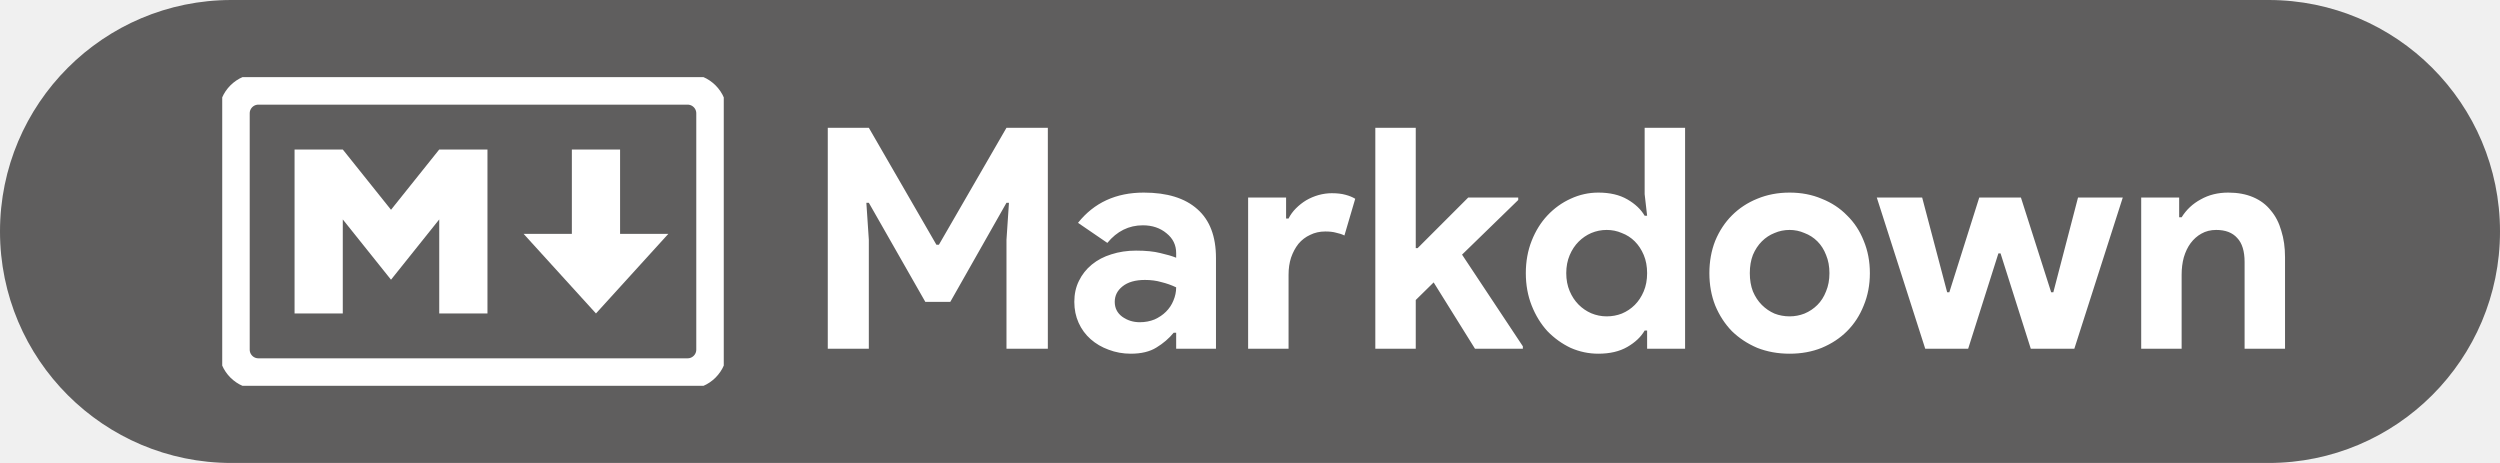
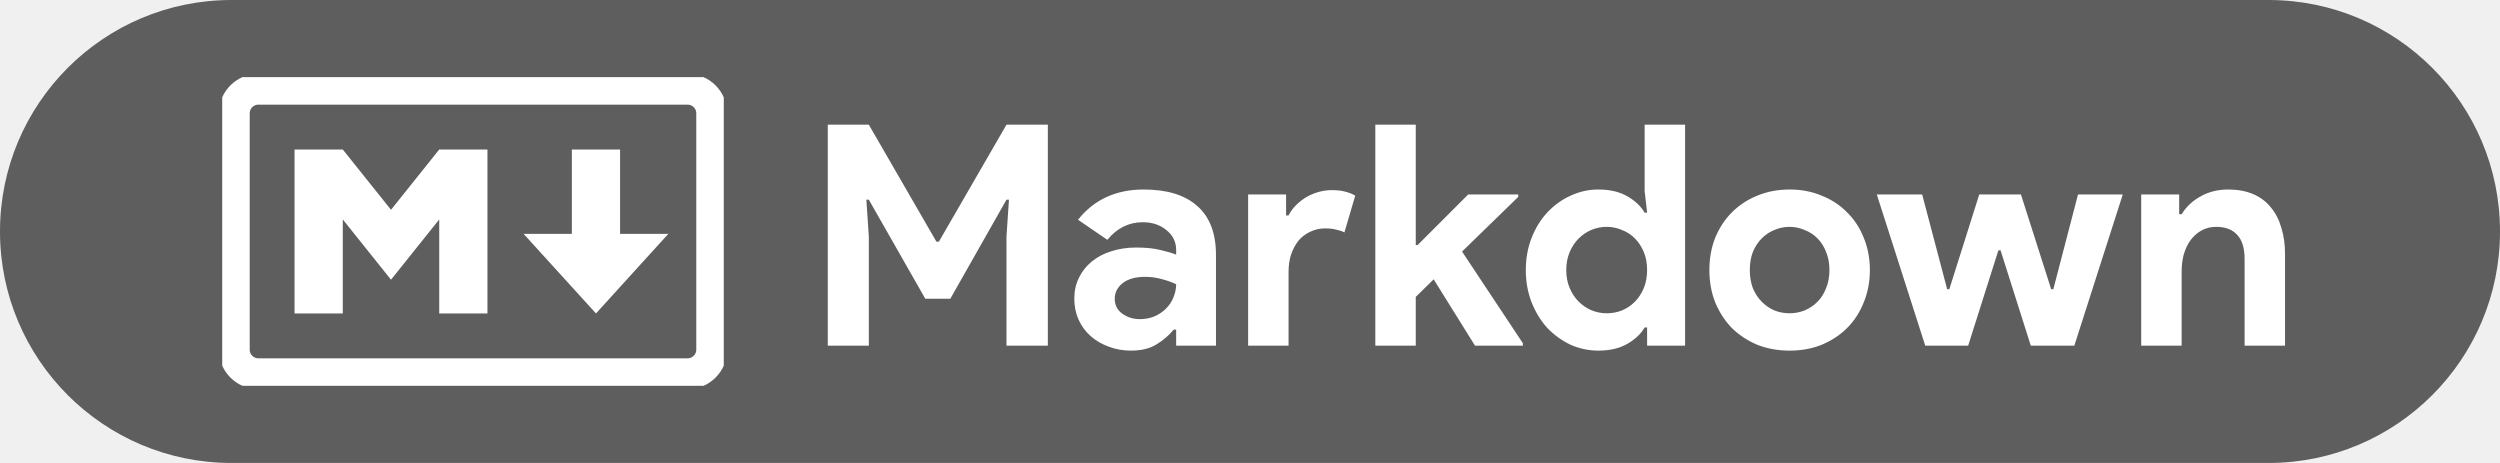
- <svg xmlns="http://www.w3.org/2000/svg" width="810" height="150" viewBox="0 0 810 150" fill="none">
-   <path d="M0 75C0 33.579 33.579 0 75 0H735C776.421 0 810 33.579 810 75V75C810 116.421 776.421 150 735 150H75C33.579 150 0 116.421 0 75V75Z" fill="#5F5E5E" />
-   <path d="M268.2 41.4H281.5L303.4 79.3H304.2L326.1 41.4H339.5V113H326.1V77.7L326.9 65.7H326.1L307.9 97.8H299.8L281.5 65.7H280.7L281.5 77.7V113H268.2V41.4ZM381.077 107.8H380.277C378.744 109.667 376.877 111.267 374.677 112.6C372.544 113.933 369.777 114.6 366.377 114.6C363.844 114.6 361.444 114.167 359.177 113.3C356.977 112.5 355.044 111.367 353.377 109.9C351.711 108.433 350.411 106.667 349.477 104.6C348.544 102.533 348.077 100.267 348.077 97.8C348.077 95.267 348.577 93 349.577 91C350.577 88.933 351.977 87.167 353.777 85.7C355.577 84.233 357.677 83.133 360.077 82.4C362.544 81.6 365.211 81.2 368.077 81.2C371.277 81.2 373.911 81.467 375.977 82C378.044 82.467 379.744 82.967 381.077 83.5V82C381.077 79.4 380.044 77.267 377.977 75.6C375.911 73.867 373.344 73 370.277 73C365.744 73 361.911 74.9 358.777 78.7L349.277 72.2C354.477 65.667 361.577 62.4 370.577 62.4C378.177 62.4 383.977 64.2 387.977 67.8C391.977 71.333 393.977 76.6 393.977 83.6V113H381.077V107.8ZM381.077 93.1C379.544 92.367 377.944 91.8 376.277 91.4C374.677 90.933 372.911 90.7 370.977 90.7C367.844 90.7 365.411 91.4 363.677 92.8C362.011 94.133 361.177 95.8 361.177 97.8C361.177 99.8 361.977 101.4 363.577 102.6C365.244 103.8 367.144 104.4 369.277 104.4C371.011 104.4 372.611 104.1 374.077 103.5C375.544 102.833 376.777 102 377.777 101C378.844 99.933 379.644 98.733 380.177 97.4C380.777 96 381.077 94.567 381.077 93.1ZM404.393 64H416.693V70.8H417.493C418.093 69.6 418.893 68.5 419.893 67.5C420.893 66.5 421.993 65.633 423.193 64.9C424.46 64.167 425.793 63.6 427.193 63.2C428.66 62.8 430.093 62.6 431.493 62.6C433.226 62.6 434.693 62.767 435.893 63.1C437.16 63.433 438.226 63.867 439.093 64.4L435.593 76.3C434.793 75.9 433.893 75.6 432.893 75.4C431.96 75.133 430.793 75 429.393 75C427.593 75 425.96 75.367 424.493 76.1C423.026 76.767 421.76 77.733 420.693 79C419.693 80.267 418.893 81.767 418.293 83.5C417.76 85.167 417.493 87 417.493 89V113H404.393V64ZM445.604 41.4H458.704V80.4H459.304L475.704 64H491.904V64.8L473.704 82.5L493.404 112.2V113H477.904L464.504 91.5L458.704 97.2V113H445.604V41.4ZM533.666 107.1H532.866C531.666 109.167 529.8 110.933 527.266 112.4C524.733 113.867 521.6 114.6 517.866 114.6C514.733 114.6 511.733 113.967 508.866 112.7C506.066 111.367 503.566 109.567 501.366 107.3C499.233 104.967 497.533 102.2 496.266 99C495 95.8 494.366 92.3 494.366 88.5C494.366 84.7 495 81.2 496.266 78C497.533 74.8 499.233 72.067 501.366 69.8C503.566 67.467 506.066 65.667 508.866 64.4C511.733 63.067 514.733 62.4 517.866 62.4C521.6 62.4 524.733 63.133 527.266 64.6C529.8 66.067 531.666 67.833 532.866 69.9H533.666L532.866 62.9V41.4H545.966V113H533.666V107.1ZM520.566 102.5C522.3 102.5 523.933 102.2 525.466 101.6C527.066 100.933 528.466 100 529.666 98.8C530.866 97.6 531.833 96.133 532.566 94.4C533.3 92.667 533.666 90.7 533.666 88.5C533.666 86.3 533.3 84.333 532.566 82.6C531.833 80.867 530.866 79.4 529.666 78.2C528.466 77 527.066 76.1 525.466 75.5C523.933 74.833 522.3 74.5 520.566 74.5C518.833 74.5 517.166 74.833 515.566 75.5C514.033 76.167 512.666 77.1 511.466 78.3C510.266 79.5 509.3 80.967 508.566 82.7C507.833 84.433 507.466 86.367 507.466 88.5C507.466 90.633 507.833 92.567 508.566 94.3C509.3 96.033 510.266 97.5 511.466 98.7C512.666 99.9 514.033 100.833 515.566 101.5C517.166 102.167 518.833 102.5 520.566 102.5ZM579.839 62.4C583.639 62.4 587.106 63.067 590.239 64.4C593.439 65.667 596.172 67.467 598.439 69.8C600.772 72.067 602.572 74.8 603.839 78C605.172 81.2 605.839 84.7 605.839 88.5C605.839 92.3 605.172 95.8 603.839 99C602.572 102.2 600.772 104.967 598.439 107.3C596.172 109.567 593.439 111.367 590.239 112.7C587.106 113.967 583.639 114.6 579.839 114.6C576.039 114.6 572.539 113.967 569.339 112.7C566.206 111.367 563.472 109.567 561.139 107.3C558.872 104.967 557.072 102.2 555.739 99C554.472 95.8 553.839 92.3 553.839 88.5C553.839 84.7 554.472 81.2 555.739 78C557.072 74.8 558.872 72.067 561.139 69.8C563.472 67.467 566.206 65.667 569.339 64.4C572.539 63.067 576.039 62.4 579.839 62.4ZM579.839 102.5C581.506 102.5 583.106 102.2 584.639 101.6C586.239 100.933 587.639 100 588.839 98.8C590.039 97.6 590.972 96.133 591.639 94.4C592.372 92.667 592.739 90.7 592.739 88.5C592.739 86.3 592.372 84.333 591.639 82.6C590.972 80.867 590.039 79.4 588.839 78.2C587.639 77 586.239 76.1 584.639 75.5C583.106 74.833 581.506 74.5 579.839 74.5C578.106 74.5 576.472 74.833 574.939 75.5C573.406 76.1 572.039 77 570.839 78.2C569.639 79.4 568.672 80.867 567.939 82.6C567.272 84.333 566.939 86.3 566.939 88.5C566.939 90.7 567.272 92.667 567.939 94.4C568.672 96.133 569.639 97.6 570.839 98.8C572.039 100 573.406 100.933 574.939 101.6C576.472 102.2 578.106 102.5 579.839 102.5ZM608.08 64H622.78L630.88 94.7H631.58L641.28 64H654.78L664.58 94.7H665.28L673.28 64H687.78L672.08 113H657.98L648.18 82.1H647.48L637.68 113H623.78L608.08 64ZM706.048 70.4H706.848C708.382 67.933 710.448 66 713.048 64.6C715.648 63.133 718.615 62.4 721.948 62.4C725.015 62.4 727.715 62.9 730.048 63.9C732.382 64.9 734.282 66.333 735.748 68.2C737.282 70 738.415 72.2 739.148 74.8C739.948 77.333 740.348 80.167 740.348 83.3V113H727.248V84.9C727.248 81.367 726.448 78.767 724.848 77.1C723.315 75.367 721.048 74.5 718.048 74.5C716.248 74.5 714.648 74.9 713.248 75.7C711.915 76.433 710.748 77.467 709.748 78.8C708.815 80.067 708.082 81.6 707.548 83.4C707.082 85.133 706.848 87 706.848 89V113H693.748V64H706.048V70.4Z" fill="white" />
-   <g clip-path="url(#clip0_11_264)">
-     <path d="M222.781 28.906H83.719C79.404 28.906 75.906 32.404 75.906 36.719V113.281C75.906 117.596 79.404 121.094 83.719 121.094H222.781C227.096 121.094 230.594 117.596 230.594 113.281V36.719C230.594 32.404 227.096 28.906 222.781 28.906Z" stroke="white" stroke-width="10" />
-     <path d="M95.438 101.562V48.438H111.062L126.688 67.969L142.312 48.438H157.938V101.562H142.312V71.094L126.688 90.625L111.062 71.094V101.562H95.438ZM193.094 101.562L169.656 75.781H185.281V48.438H200.906V75.781H216.531L193.094 101.562Z" fill="white" />
+ <svg xmlns="http://www.w3.org/2000/svg" width="162" height="30" viewBox="0 0 162 30" fill="none">
+   <path d="M0 15C0 6.716 6.716 0 15 0H147C155.284 0 162 6.716 162 15V15C162 23.284 155.284 30 147 30H15C6.716 30 0 23.284 0 15V15Z" fill="#5F5E5E" />
+   <path d="M53.64 8.08H56.3L60.68 15.66H60.84L65.22 8.08H67.9V22.4H65.22V15.34L65.38 12.94H65.22L61.58 19.36H59.96L56.3 12.94H56.14L56.3 15.34V22.4H53.64V8.08ZM76.215 21.36H76.055C75.749 21.733 75.375 22.053 74.935 22.32C74.509 22.587 73.955 22.72 73.275 22.72C72.769 22.72 72.289 22.633 71.835 22.46C71.395 22.3 71.009 22.073 70.675 21.78C70.342 21.487 70.082 21.133 69.895 20.72C69.709 20.307 69.615 19.853 69.615 19.36C69.615 18.853 69.715 18.4 69.915 18C70.115 17.587 70.395 17.233 70.755 16.94C71.115 16.647 71.535 16.427 72.015 16.28C72.509 16.12 73.042 16.04 73.615 16.04C74.255 16.04 74.782 16.093 75.195 16.2C75.609 16.293 75.949 16.393 76.215 16.5V16.2C76.215 15.68 76.009 15.253 75.595 14.92C75.182 14.573 74.669 14.4 74.055 14.4C73.149 14.4 72.382 14.78 71.755 15.54L69.855 14.24C70.895 12.933 72.315 12.28 74.115 12.28C75.635 12.28 76.795 12.64 77.595 13.36C78.395 14.067 78.795 15.12 78.795 16.52V22.4H76.215V21.36ZM76.215 18.42C75.909 18.273 75.589 18.16 75.255 18.08C74.935 17.987 74.582 17.94 74.195 17.94C73.569 17.94 73.082 18.08 72.735 18.36C72.402 18.627 72.235 18.96 72.235 19.36C72.235 19.76 72.395 20.08 72.715 20.32C73.049 20.56 73.429 20.68 73.855 20.68C74.202 20.68 74.522 20.62 74.815 20.5C75.109 20.367 75.355 20.2 75.555 20C75.769 19.787 75.929 19.547 76.035 19.28C76.155 19 76.215 18.713 76.215 18.42ZM80.879 12.6H83.338V13.96H83.499C83.618 13.72 83.778 13.5 83.978 13.3C84.178 13.1 84.398 12.927 84.638 12.78C84.892 12.633 85.159 12.52 85.439 12.44C85.732 12.36 86.019 12.32 86.299 12.32C86.645 12.32 86.939 12.353 87.178 12.42C87.432 12.487 87.645 12.573 87.819 12.68L87.118 15.06C86.959 14.98 86.778 14.92 86.579 14.88C86.392 14.827 86.159 14.8 85.879 14.8C85.519 14.8 85.192 14.873 84.898 15.02C84.605 15.153 84.352 15.347 84.138 15.6C83.939 15.853 83.778 16.153 83.659 16.5C83.552 16.833 83.499 17.2 83.499 17.6V22.4H80.879V12.6ZM89.121 8.08H91.741V15.88H91.861L95.141 12.6H98.381V12.76L94.741 16.3L98.681 22.24V22.4H95.581L92.901 18.1L91.741 19.24V22.4H89.121V8.08ZM106.733 21.22H106.573C106.333 21.633 105.96 21.987 105.453 22.28C104.947 22.573 104.32 22.72 103.573 22.72C102.947 22.72 102.347 22.593 101.773 22.34C101.213 22.073 100.713 21.713 100.273 21.26C99.847 20.793 99.507 20.24 99.253 19.6C99 18.96 98.873 18.26 98.873 17.5C98.873 16.74 99 16.04 99.253 15.4C99.507 14.76 99.847 14.213 100.273 13.76C100.713 13.293 101.213 12.933 101.773 12.68C102.347 12.413 102.947 12.28 103.573 12.28C104.32 12.28 104.947 12.427 105.453 12.72C105.96 13.013 106.333 13.367 106.573 13.78H106.733L106.573 12.38V8.08H109.193V22.4H106.733V21.22ZM104.113 20.3C104.46 20.3 104.787 20.24 105.093 20.12C105.413 19.987 105.693 19.8 105.933 19.56C106.173 19.32 106.367 19.027 106.513 18.68C106.66 18.333 106.733 17.94 106.733 17.5C106.733 17.06 106.66 16.667 106.513 16.32C106.367 15.973 106.173 15.68 105.933 15.44C105.693 15.2 105.413 15.02 105.093 14.9C104.787 14.767 104.46 14.7 104.113 14.7C103.767 14.7 103.433 14.767 103.113 14.9C102.807 15.033 102.533 15.22 102.293 15.46C102.053 15.7 101.86 15.993 101.713 16.34C101.567 16.687 101.493 17.073 101.493 17.5C101.493 17.927 101.567 18.313 101.713 18.66C101.86 19.007 102.053 19.3 102.293 19.54C102.533 19.78 102.807 19.967 103.113 20.1C103.433 20.233 103.767 20.3 104.113 20.3ZM115.968 12.28C116.728 12.28 117.421 12.413 118.048 12.68C118.688 12.933 119.234 13.293 119.688 13.76C120.154 14.213 120.514 14.76 120.768 15.4C121.034 16.04 121.168 16.74 121.168 17.5C121.168 18.26 121.034 18.96 120.768 19.6C120.514 20.24 120.154 20.793 119.688 21.26C119.234 21.713 118.688 22.073 118.048 22.34C117.421 22.593 116.728 22.72 115.968 22.72C115.208 22.72 114.508 22.593 113.868 22.34C113.241 22.073 112.694 21.713 112.228 21.26C111.774 20.793 111.414 20.24 111.148 19.6C110.894 18.96 110.768 18.26 110.768 17.5C110.768 16.74 110.894 16.04 111.148 15.4C111.414 14.76 111.774 14.213 112.228 13.76C112.694 13.293 113.241 12.933 113.868 12.68C114.508 12.413 115.208 12.28 115.968 12.28ZM115.968 20.3C116.301 20.3 116.621 20.24 116.928 20.12C117.248 19.987 117.528 19.8 117.768 19.56C118.008 19.32 118.194 19.027 118.328 18.68C118.474 18.333 118.548 17.94 118.548 17.5C118.548 17.06 118.474 16.667 118.328 16.32C118.194 15.973 118.008 15.68 117.768 15.44C117.528 15.2 117.248 15.02 116.928 14.9C116.621 14.767 116.301 14.7 115.968 14.7C115.621 14.7 115.294 14.767 114.988 14.9C114.681 15.02 114.408 15.2 114.168 15.44C113.928 15.68 113.734 15.973 113.588 16.32C113.454 16.667 113.388 17.06 113.388 17.5C113.388 17.94 113.454 18.333 113.588 18.68C113.734 19.027 113.928 19.32 114.168 19.56C114.408 19.8 114.681 19.987 114.988 20.12C115.294 20.24 115.621 20.3 115.968 20.3ZM121.616 12.6H124.556L126.176 18.74H126.316L128.256 12.6H130.956L132.916 18.74H133.056L134.656 12.6H137.556L134.416 22.4H131.596L129.636 16.22H129.496L127.536 22.4H124.756L121.616 12.6ZM141.21 13.88H141.37C141.676 13.387 142.09 13 142.61 12.72C143.13 12.427 143.723 12.28 144.39 12.28C145.003 12.28 145.543 12.38 146.01 12.58C146.476 12.78 146.856 13.067 147.15 13.44C147.456 13.8 147.683 14.24 147.83 14.76C147.99 15.267 148.07 15.833 148.07 16.46V22.4H145.45V16.78C145.45 16.073 145.29 15.553 144.97 15.22C144.663 14.873 144.21 14.7 143.61 14.7C143.25 14.7 142.93 14.78 142.65 14.94C142.383 15.087 142.15 15.293 141.95 15.56C141.763 15.813 141.616 16.12 141.51 16.48C141.416 16.827 141.37 17.2 141.37 17.6V22.4H138.75V12.6H141.21V13.88Z" fill="white" />
+   <g clip-path="url(#clip0_18_535)">
+     <path d="M44.556 5.781H16.744C15.881 5.781 15.181 6.481 15.181 7.344V22.656C15.181 23.519 15.881 24.219 16.744 24.219H44.556C45.419 24.219 46.119 23.519 46.119 22.656V7.344C46.119 6.481 45.419 5.781 44.556 5.781Z" stroke="white" stroke-width="2" />
+     <path d="M19.087 20.312V9.688H22.212L25.337 13.594L28.462 9.688H31.587V20.312H28.462V14.219L25.337 18.125L22.212 14.219V20.312H19.087ZM38.619 20.312L33.931 15.156H37.056V9.688H40.181V15.156H43.306L38.619 20.312Z" fill="white" />
  </g>
  <defs>
-     <clipPath id="clip0_11_264">
-       <rect width="162.5" height="100" fill="white" transform="translate(72 25)" />
+     <clipPath id="clip0_18_535">
+       <rect width="32.5" height="20" fill="white" transform="translate(14.4 5)" />
    </clipPath>
  </defs>
</svg>
